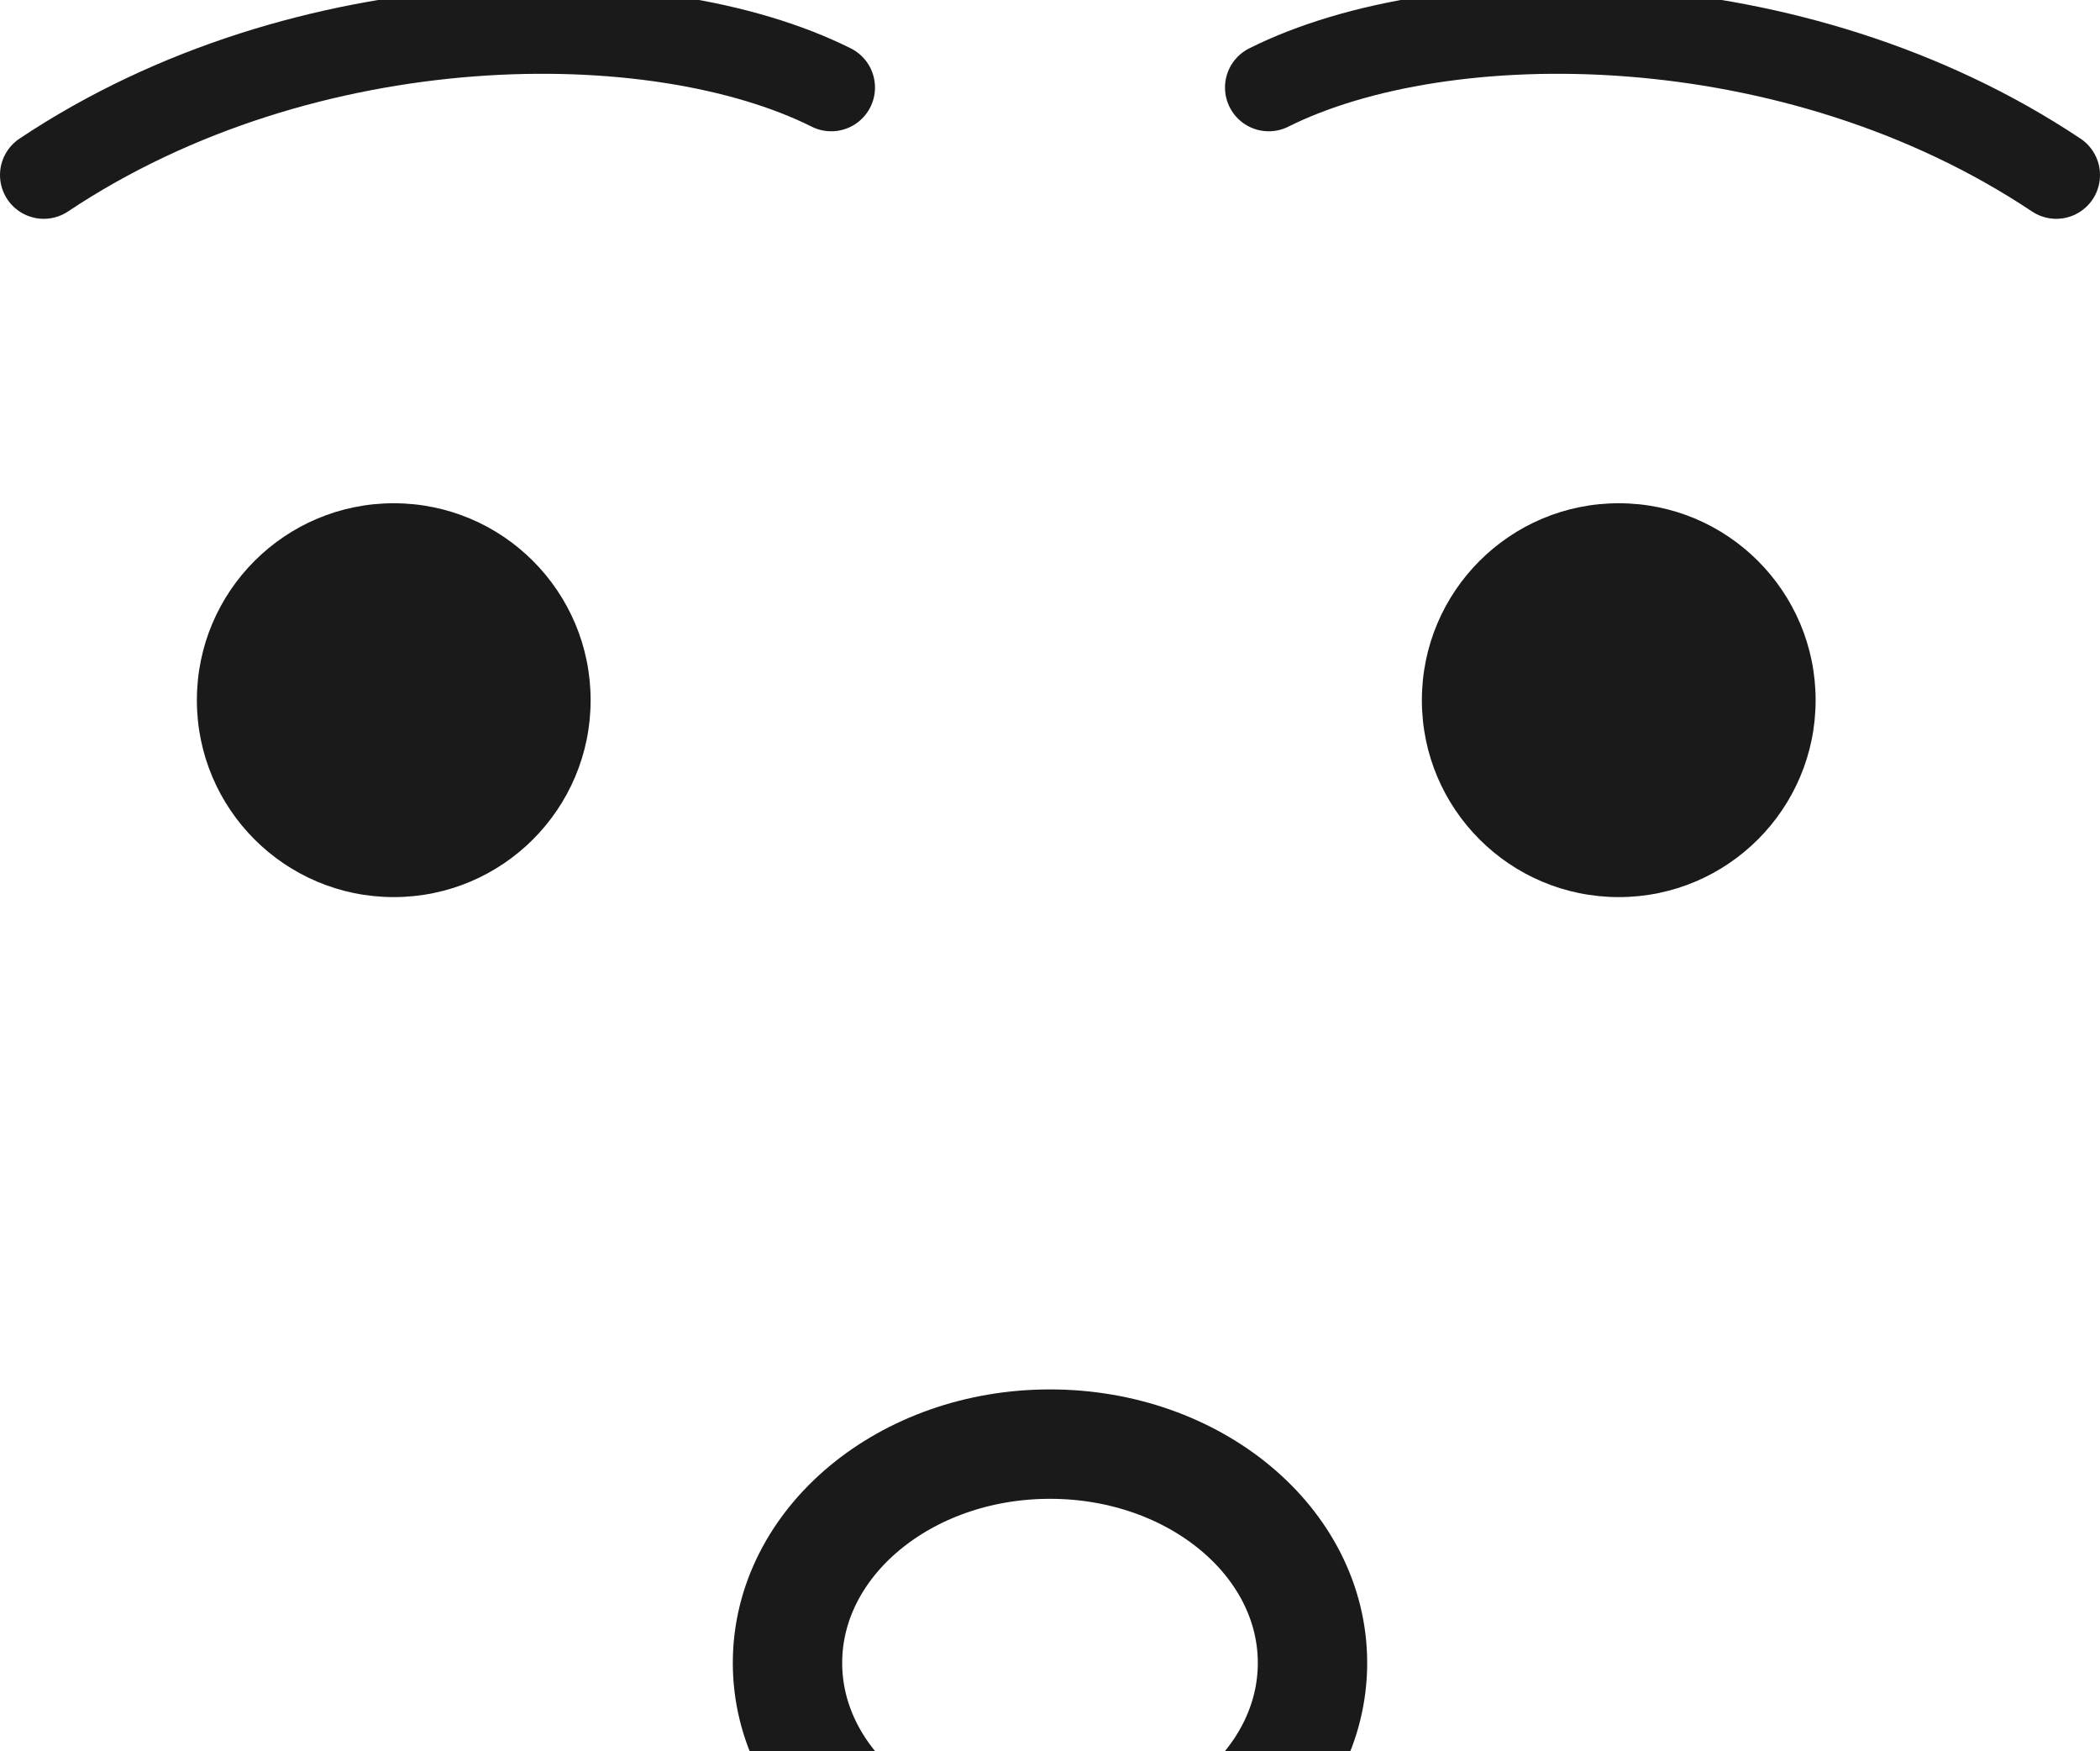
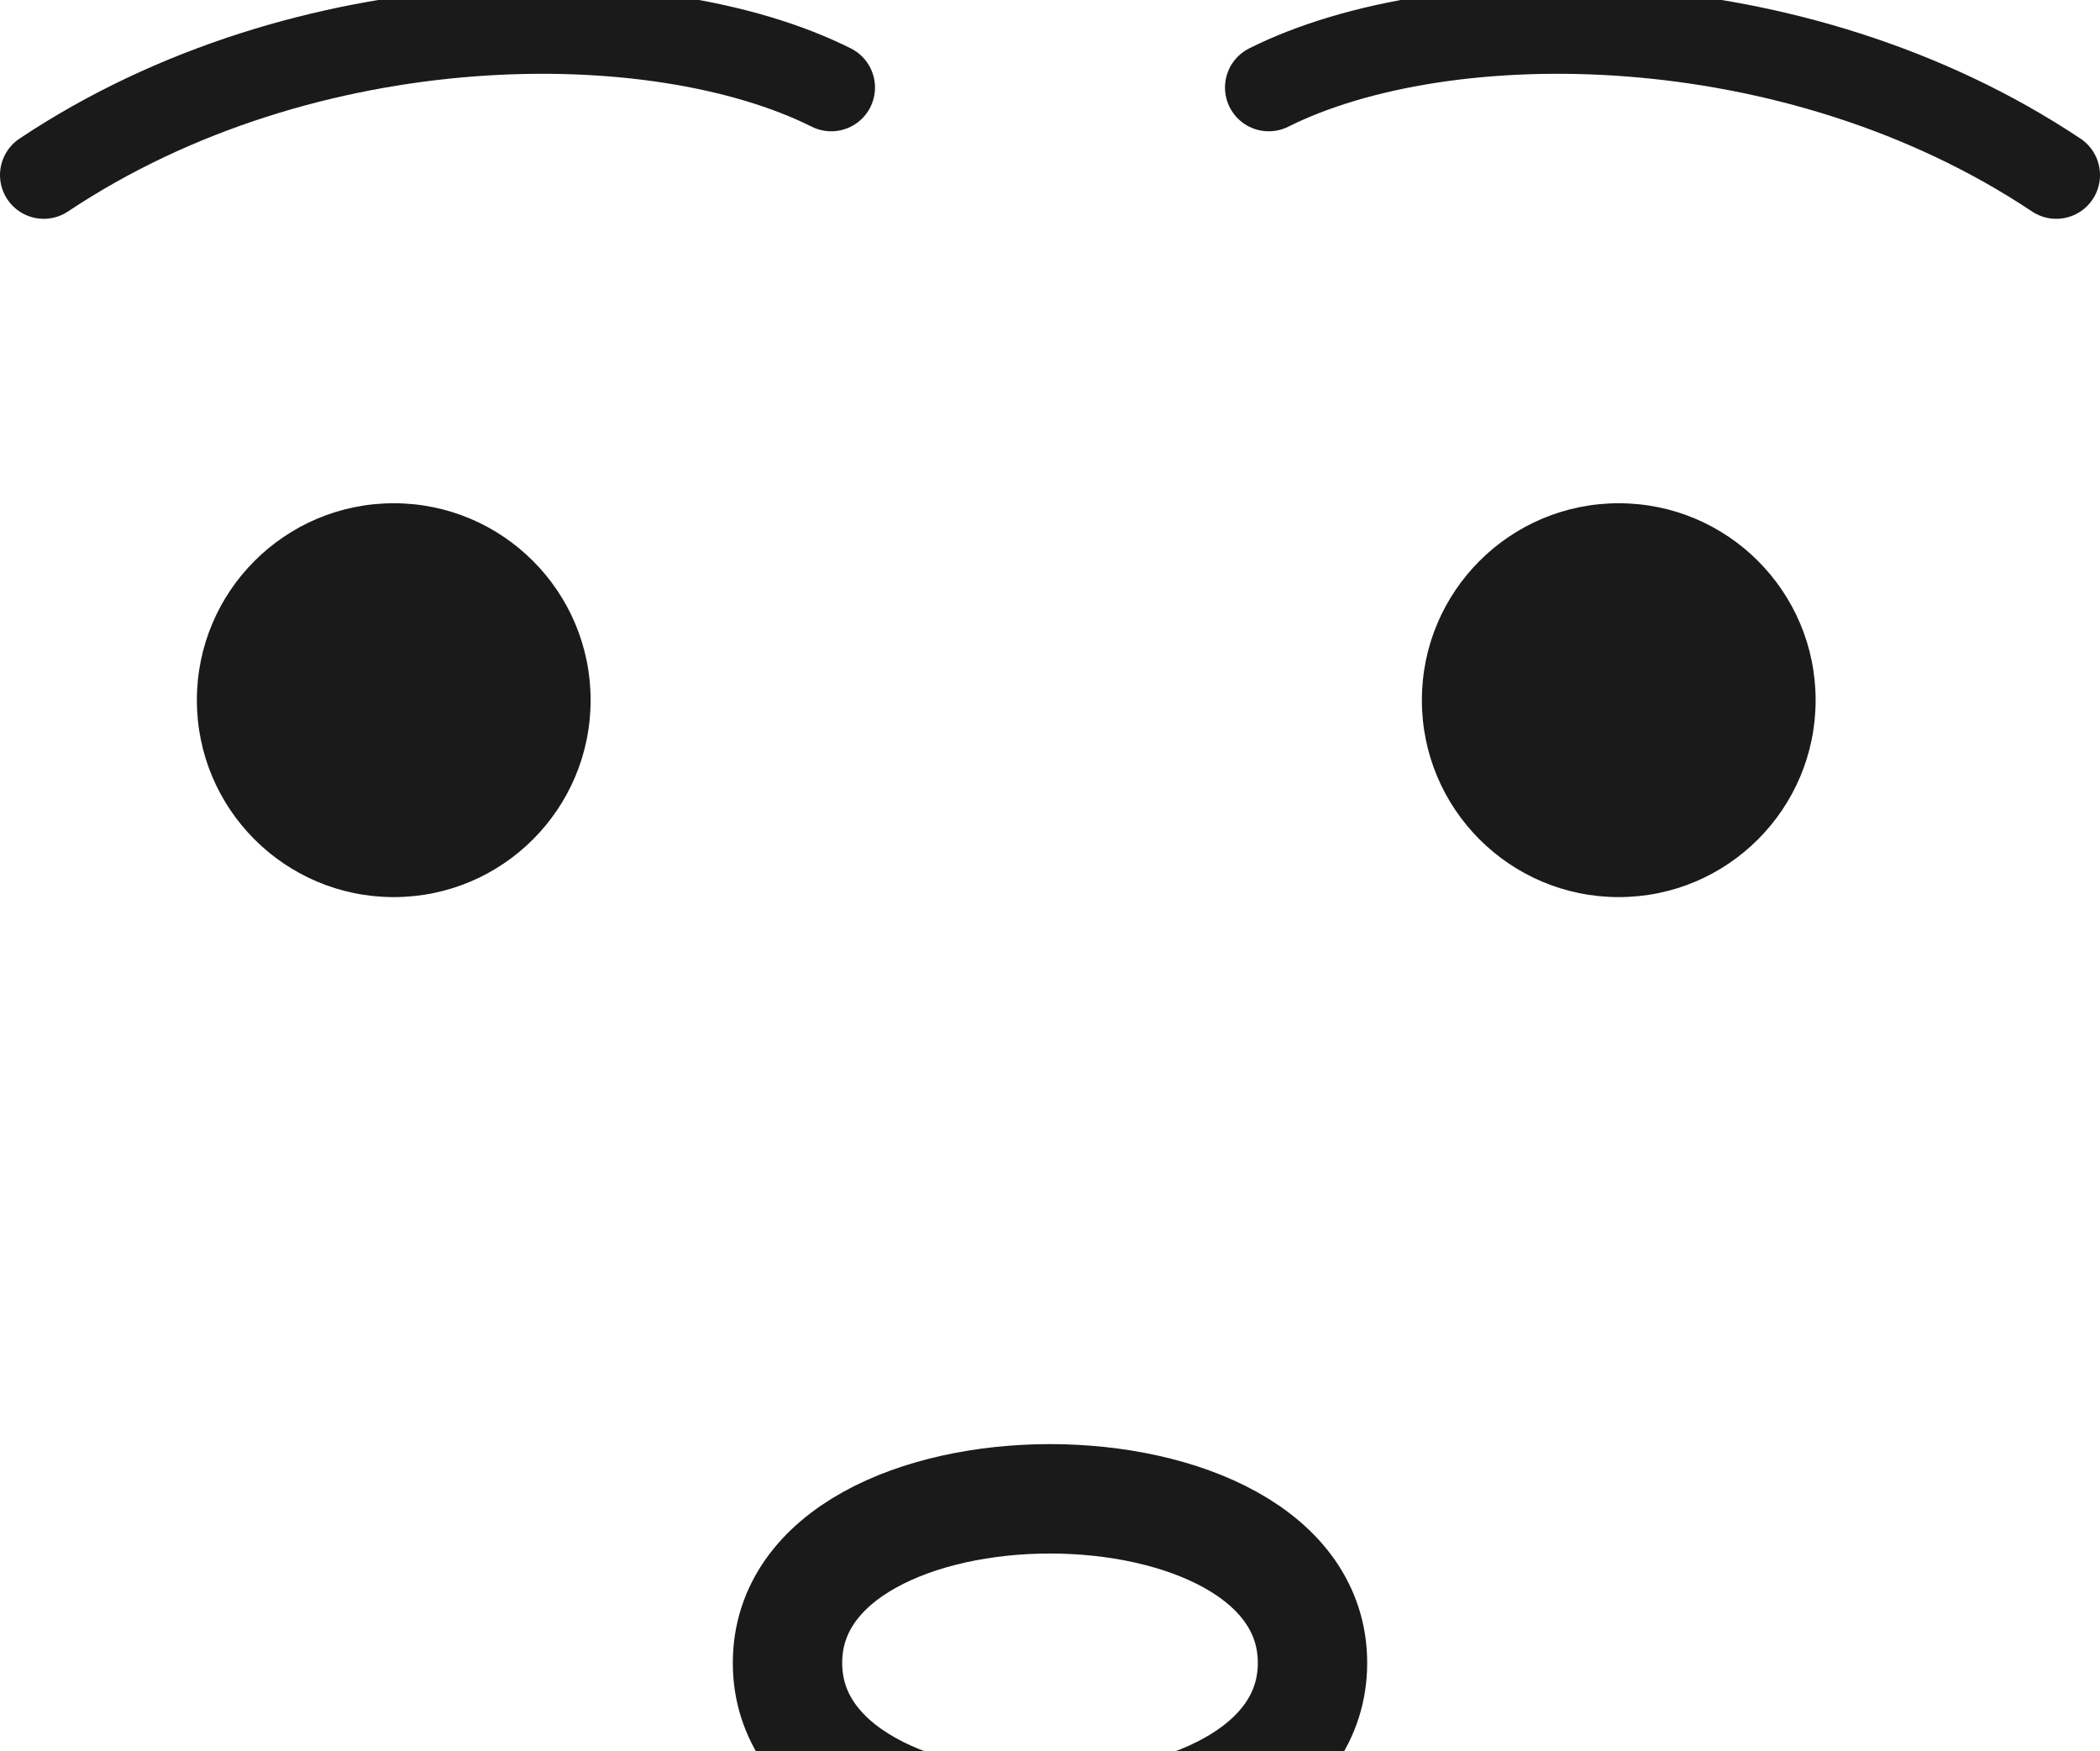
<svg xmlns="http://www.w3.org/2000/svg" viewBox="-24 -16 48 40">
  <g data-component="expression-surprised" data-tier="1" data-attach-face-center="0,0">
    <circle cx="-15" cy="0" r="4.5" fill="#1A1A1A" />
    <circle cx="13" cy="0" r="4.5" fill="#1A1A1A" />
    <path d="M-23,-12 C-17,-16 -9,-16 -5,-14" stroke="#1A1A1A" stroke-width="2" fill="none" stroke-linecap="round" />
    <path d="M5,-14 C9,-16 17,-16 23,-12" stroke="#1A1A1A" stroke-width="2" fill="none" stroke-linecap="round" />
-     <ellipse cx="0" cy="22" rx="6" ry="5" stroke="#1A1A1A" stroke-width="2.5" fill="none" />
+     <path d="M-6,22 C-6,17 6,17 6,22 C6,27 -6,27 -6,22" stroke="#1A1A1A" stroke-width="2.5" fill="none" />
  </g>
</svg>
